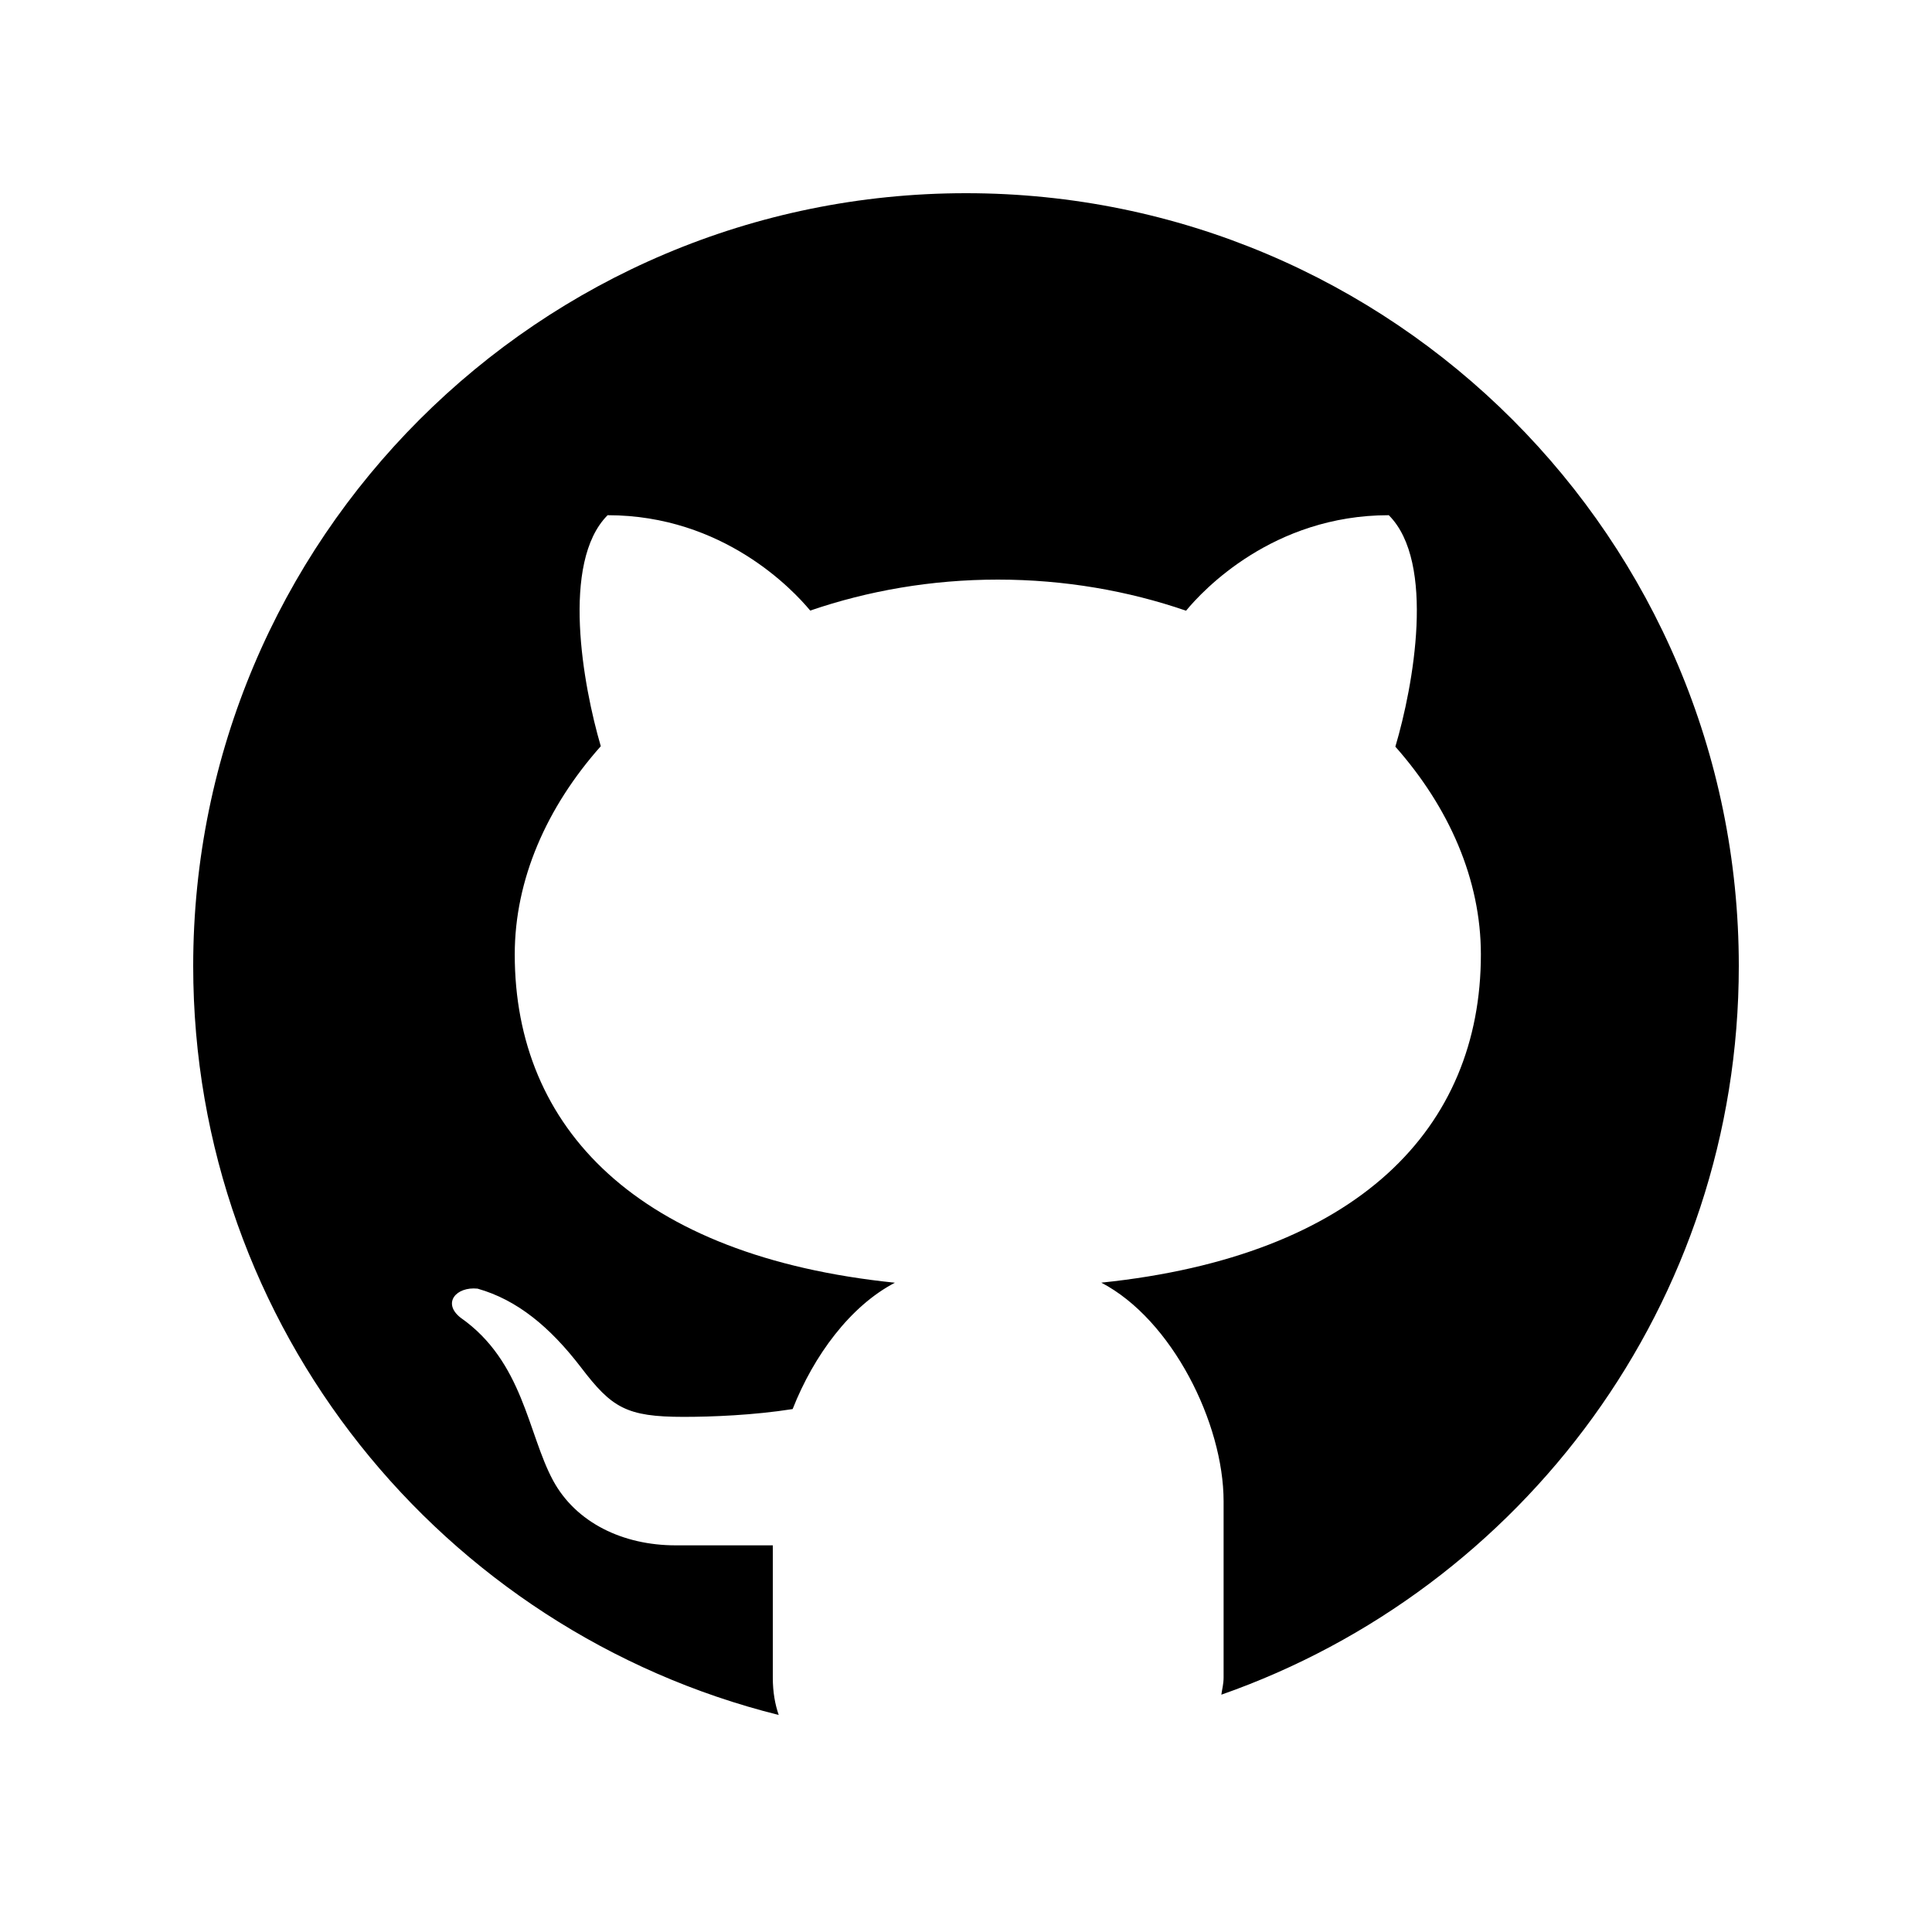
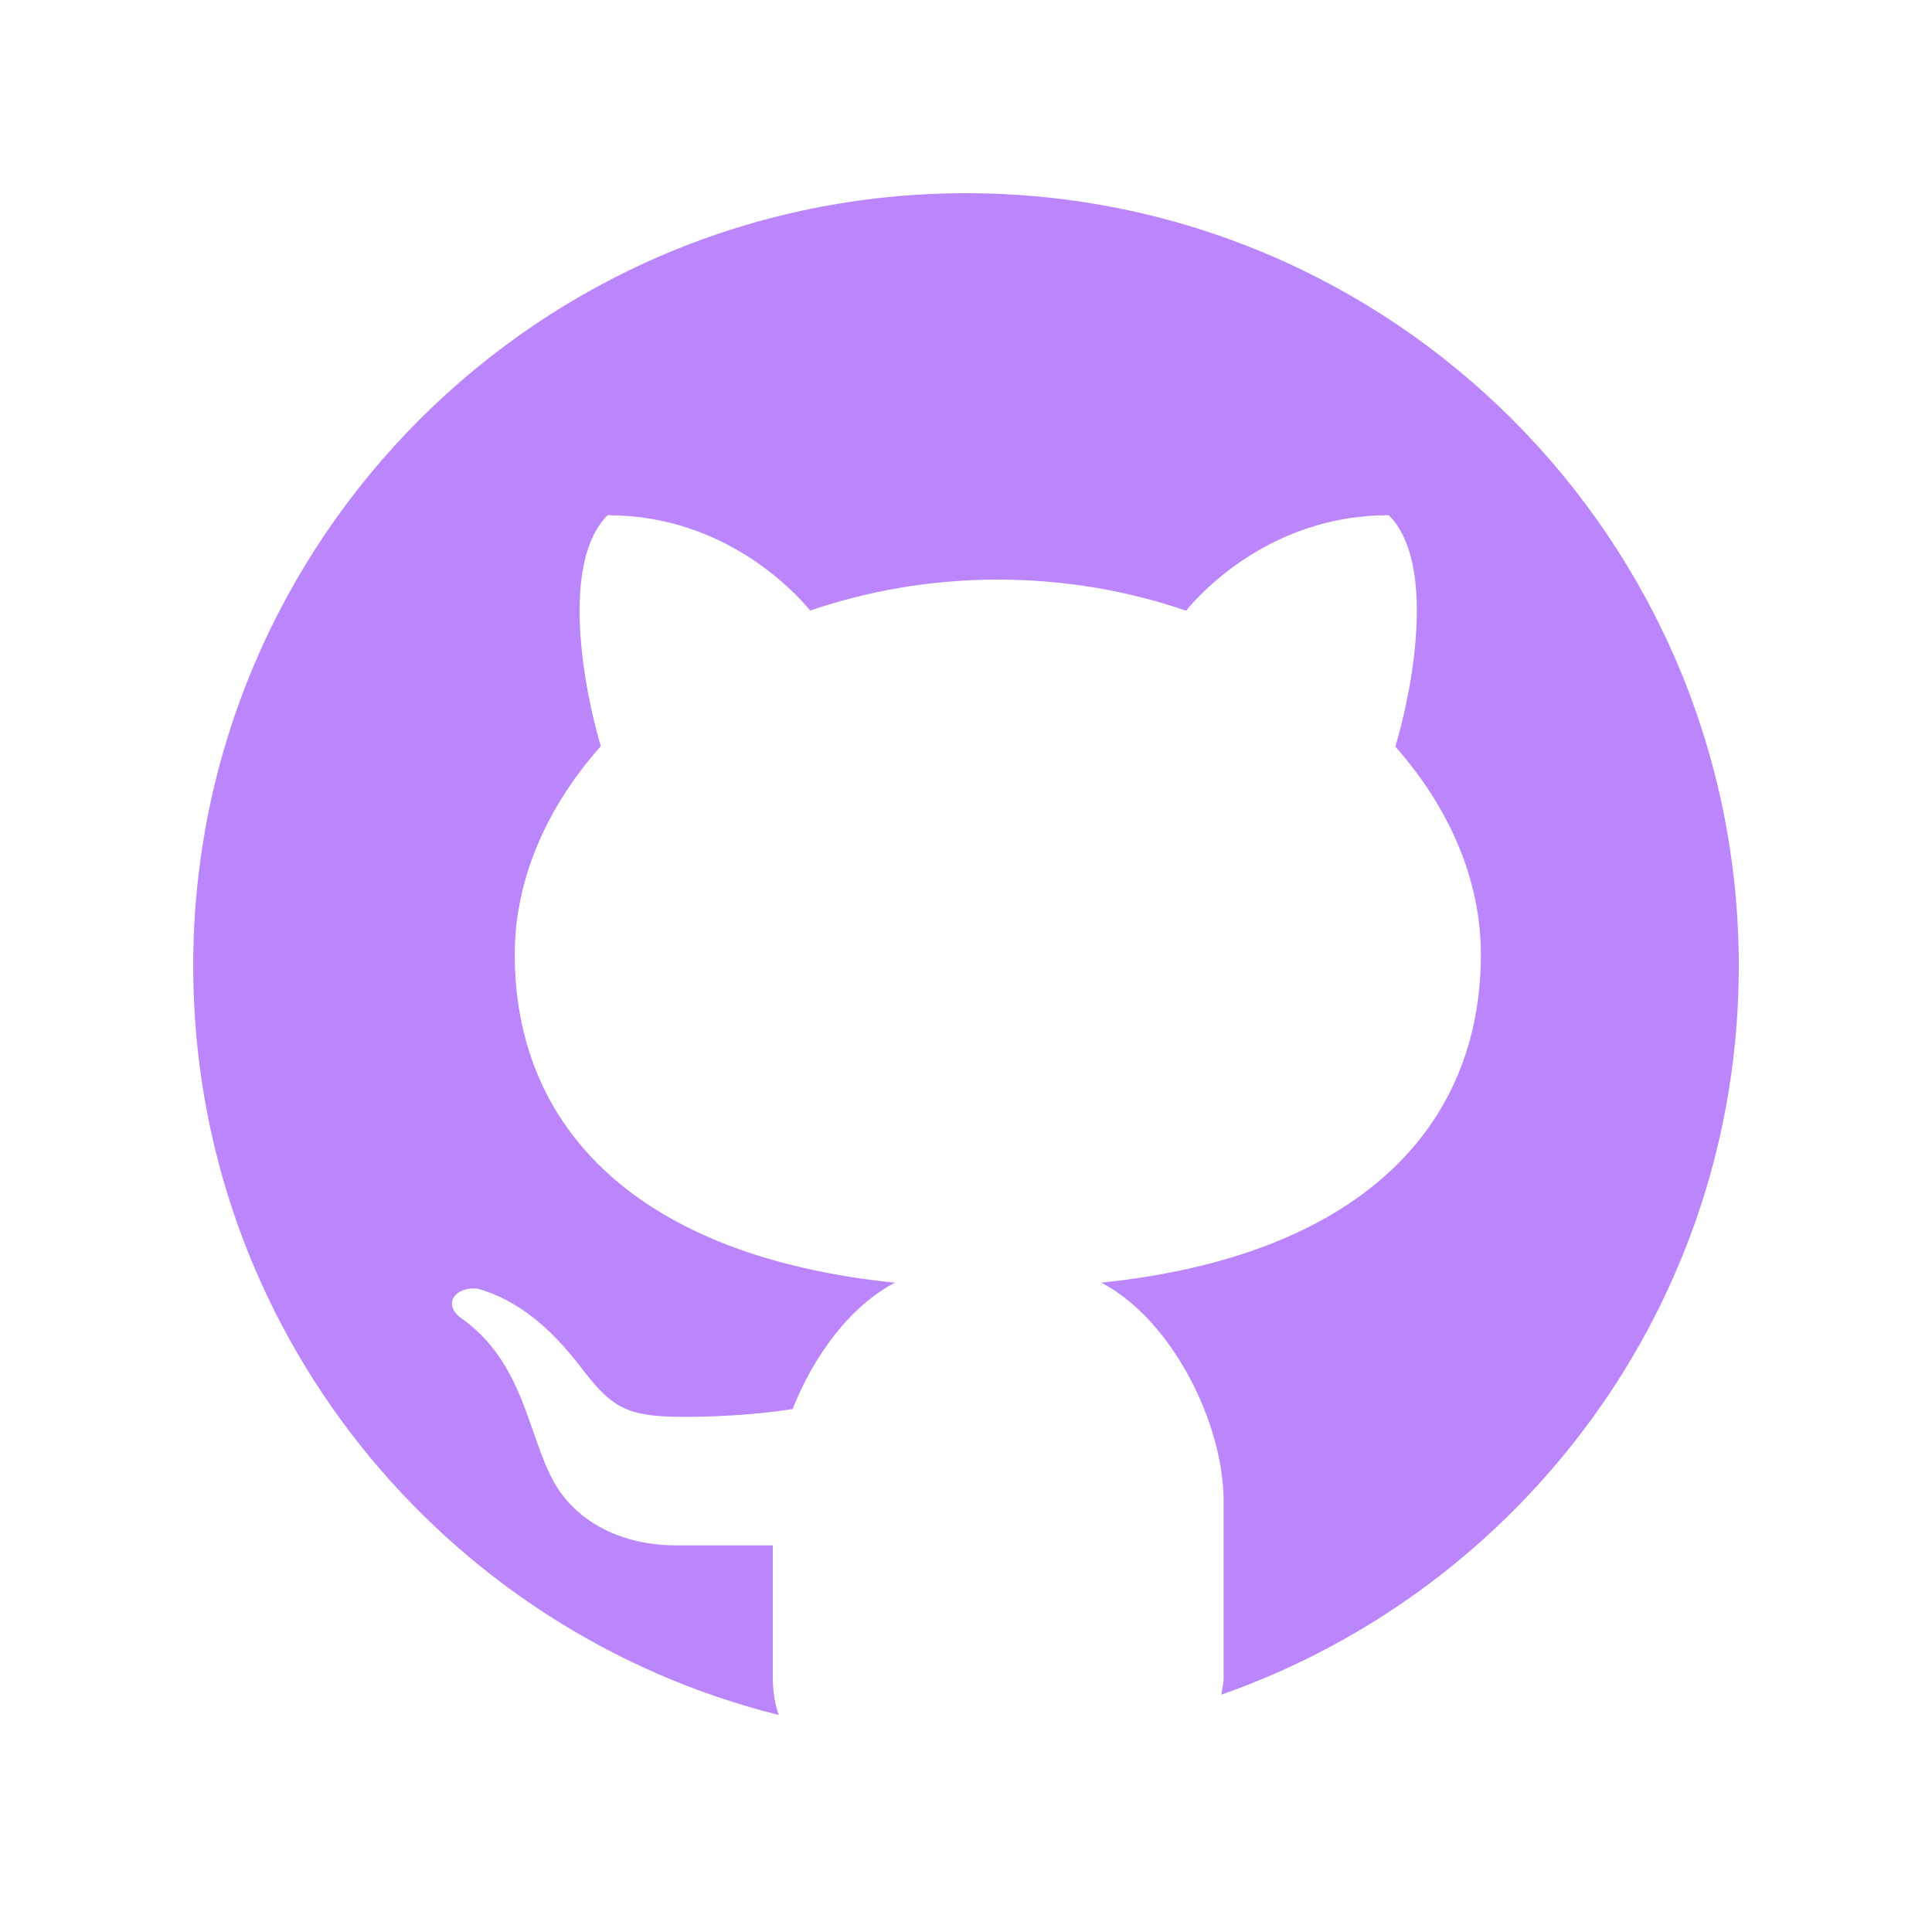
- <svg xmlns="http://www.w3.org/2000/svg" viewBox="0 0 30 30" width="50px" height="50px">
-   <path d="M15,3C8.373,3,3,8.373,3,15c0,5.623,3.872,10.328,9.092,11.63C12.036,26.468,12,26.28,12,26.047v-2.051c-0.487,0-1.303,0-1.508,0c-0.821,0-1.551-0.353-1.905-1.009c-0.393-0.729-0.461-1.844-1.435-2.526c-0.289-0.227-0.069-0.486,0.264-0.451c0.615,0.174,1.125,0.596,1.605,1.222c0.478,0.627,0.703,0.769,1.596,0.769c0.433,0,1.081-0.025,1.691-0.121c0.328-0.833,0.895-1.6,1.588-1.962c-3.996-0.411-5.903-2.399-5.903-5.098c0-1.162,0.495-2.286,1.336-3.233C9.053,10.647,8.706,8.73,9.435,8c1.798,0,2.885,1.166,3.146,1.481C13.477,9.174,14.461,9,15.495,9c1.036,0,2.024,0.174,2.922,0.483C18.675,9.17,19.763,8,21.565,8c0.732,0.731,0.381,2.656,0.102,3.594c0.836,0.945,1.328,2.066,1.328,3.226c0,2.697-1.904,4.684-5.894,5.097C18.199,20.49,19,22.1,19,23.313v2.734c0,0.104-0.023,0.179-0.035,0.268C23.641,24.676,27,20.236,27,15C27,8.373,21.627,3,15,3z" />
+ <svg xmlns="http://www.w3.org/2000/svg" viewBox="0,0,256,256" width="50px" height="50px" fill-rule="nonzero">
+   <g fill="#bb86fc" fill-rule="nonzero" stroke="none" stroke-width="1" stroke-linecap="butt" stroke-linejoin="miter" stroke-miterlimit="10" stroke-dasharray="" stroke-dashoffset="0" font-family="none" font-weight="none" font-size="none" text-anchor="none" style="mix-blend-mode: normal">
+     <g transform="scale(8.53333,8.53333)">
+       <path d="M15,3c-6.627,0 -12,5.373 -12,12c0,5.623 3.872,10.328 9.092,11.63c-0.056,-0.162 -0.092,-0.35 -0.092,-0.583v-2.051c-0.487,0 -1.303,0 -1.508,0c-0.821,0 -1.551,-0.353 -1.905,-1.009c-0.393,-0.729 -0.461,-1.844 -1.435,-2.526c-0.289,-0.227 -0.069,-0.486 0.264,-0.451c0.615,0.174 1.125,0.596 1.605,1.222c0.478,0.627 0.703,0.769 1.596,0.769c0.433,0 1.081,-0.025 1.691,-0.121c0.328,-0.833 0.895,-1.6 1.588,-1.962c-3.996,-0.411 -5.903,-2.399 -5.903,-5.098c0,-1.162 0.495,-2.286 1.336,-3.233c-0.276,-0.94 -0.623,-2.857 0.106,-3.587c1.798,0 2.885,1.166 3.146,1.481c0.896,-0.307 1.88,-0.481 2.914,-0.481c1.036,0 2.024,0.174 2.922,0.483c0.258,-0.313 1.346,-1.483 3.148,-1.483c0.732,0.731 0.381,2.656 0.102,3.594c0.836,0.945 1.328,2.066 1.328,3.226c0,2.697 -1.904,4.684 -5.894,5.097c1.098,0.573 1.899,2.183 1.899,3.396v2.734c0,0.104 -0.023,0.179 -0.035,0.268c4.676,-1.639 8.035,-6.079 8.035,-11.315c0,-6.627 -5.373,-12 -12,-12z" />
+     </g>
+   </g>
</svg>
